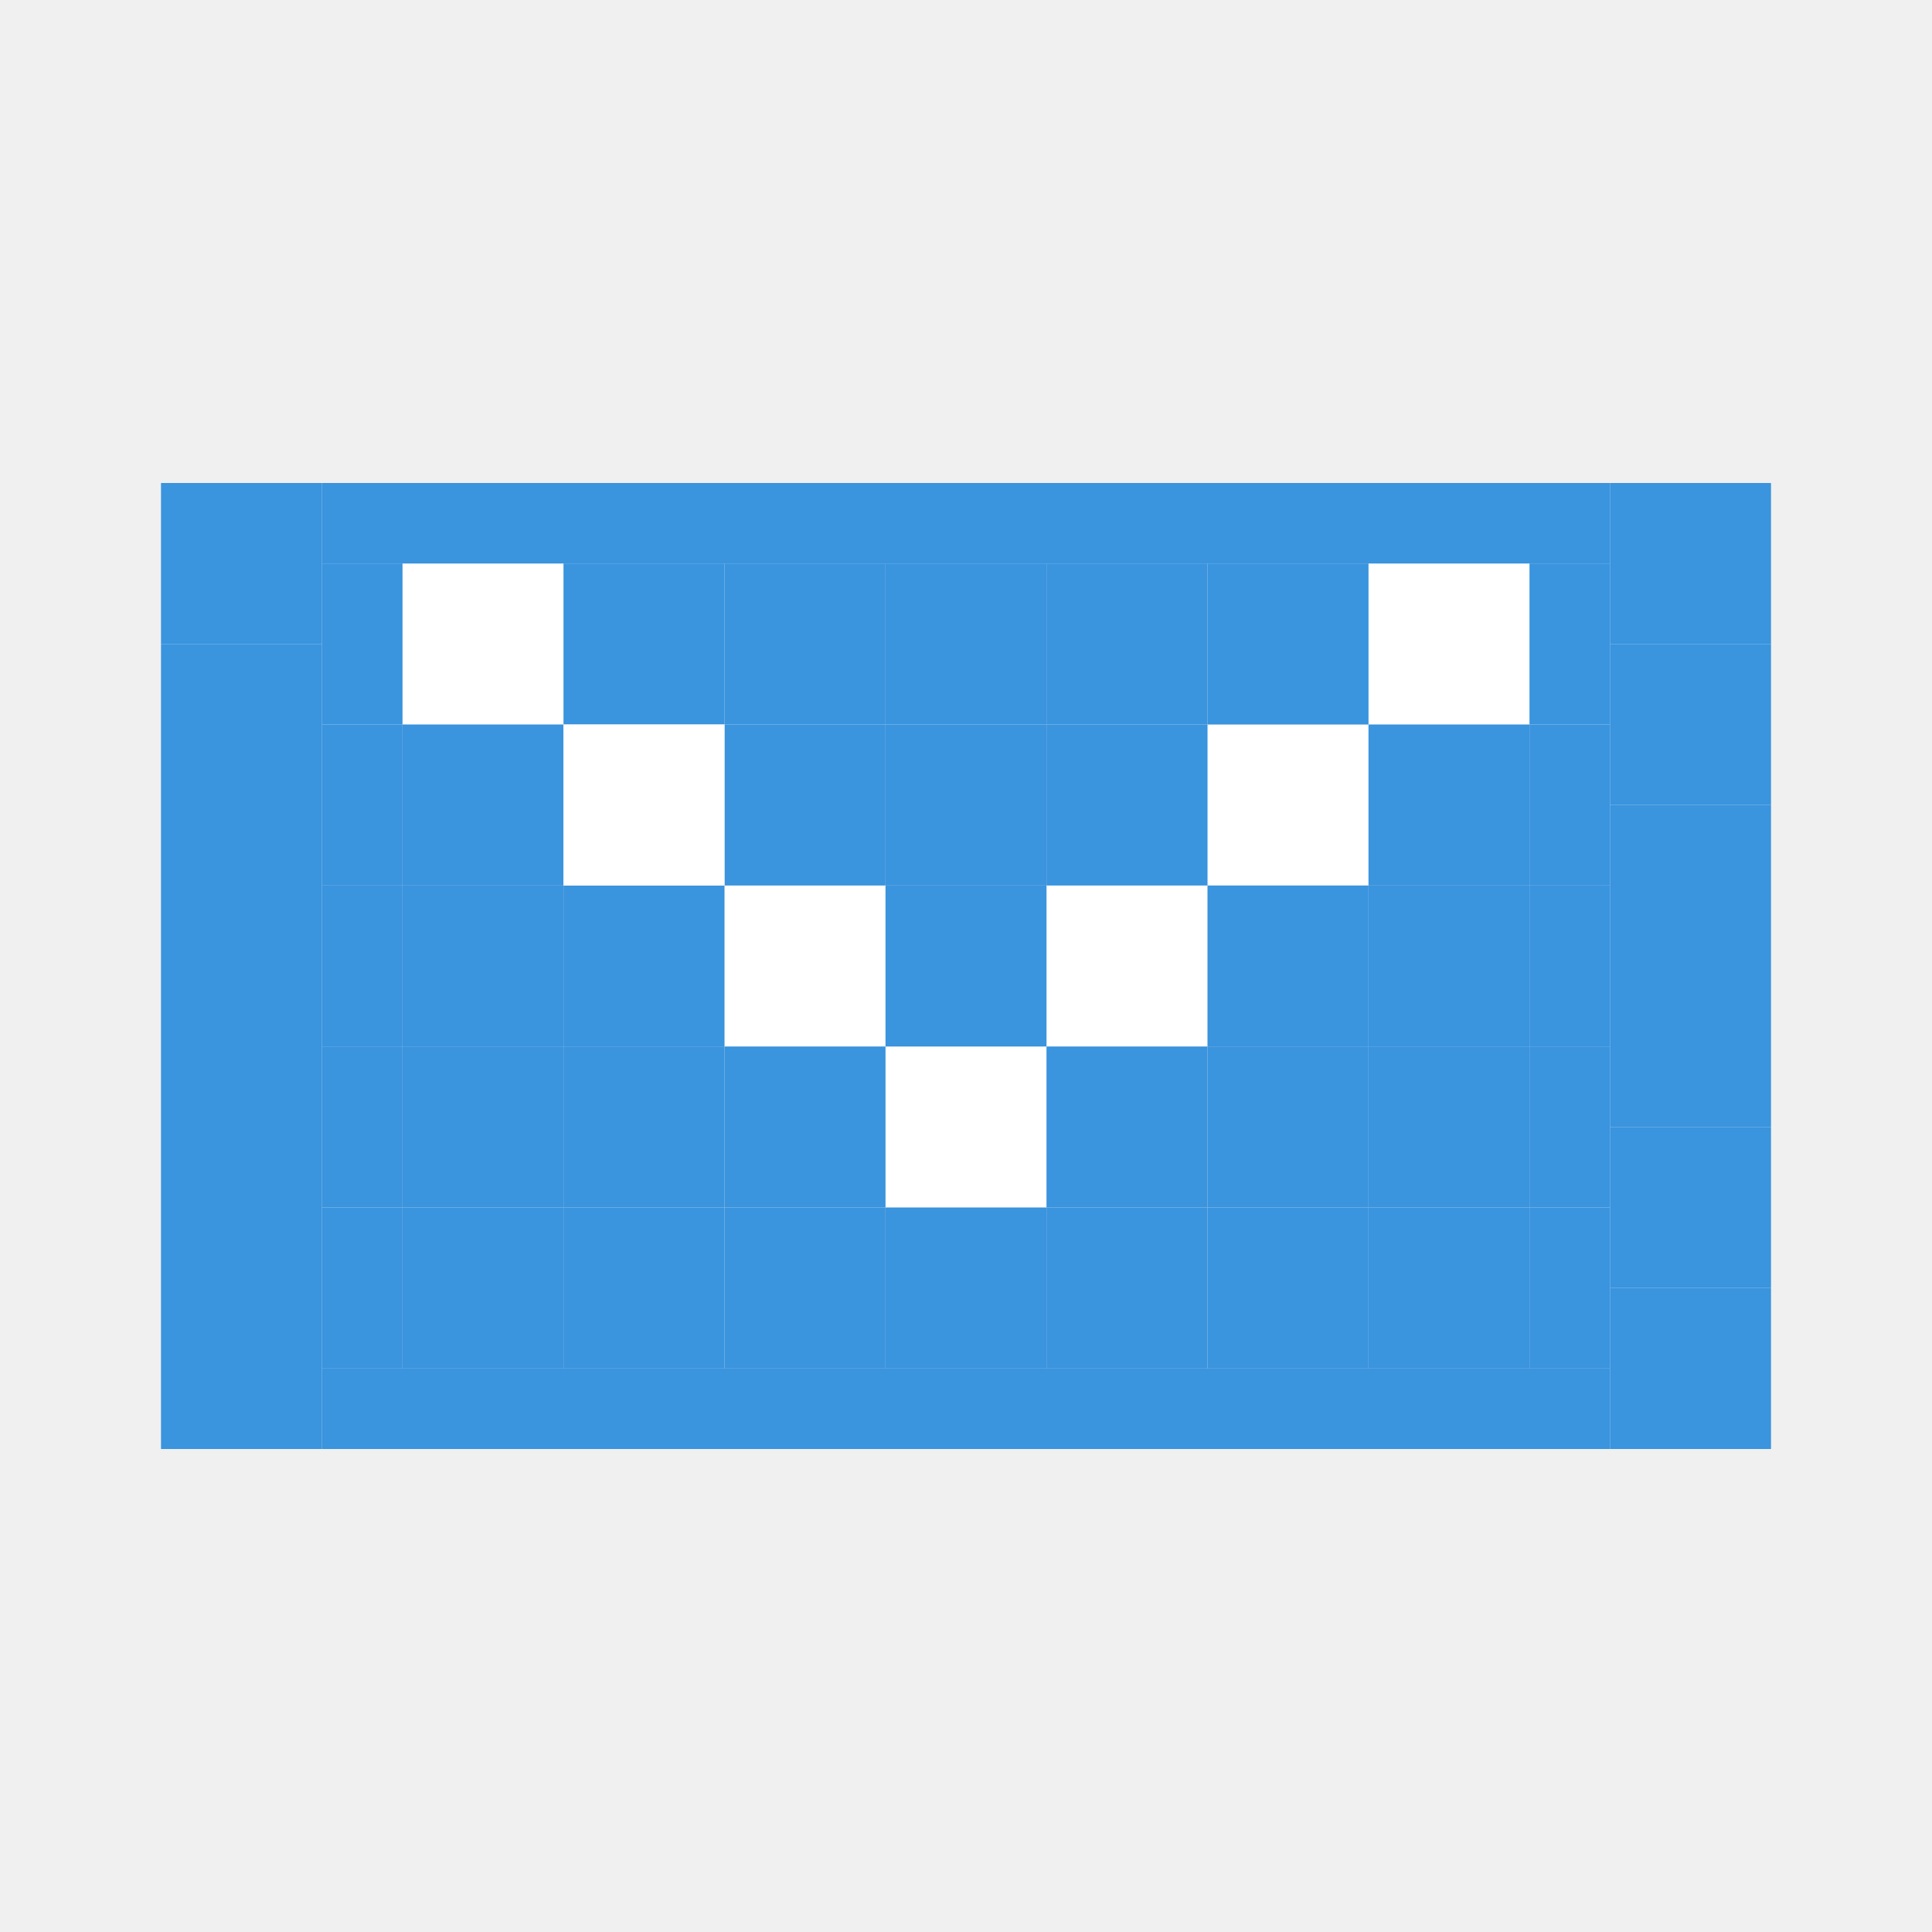
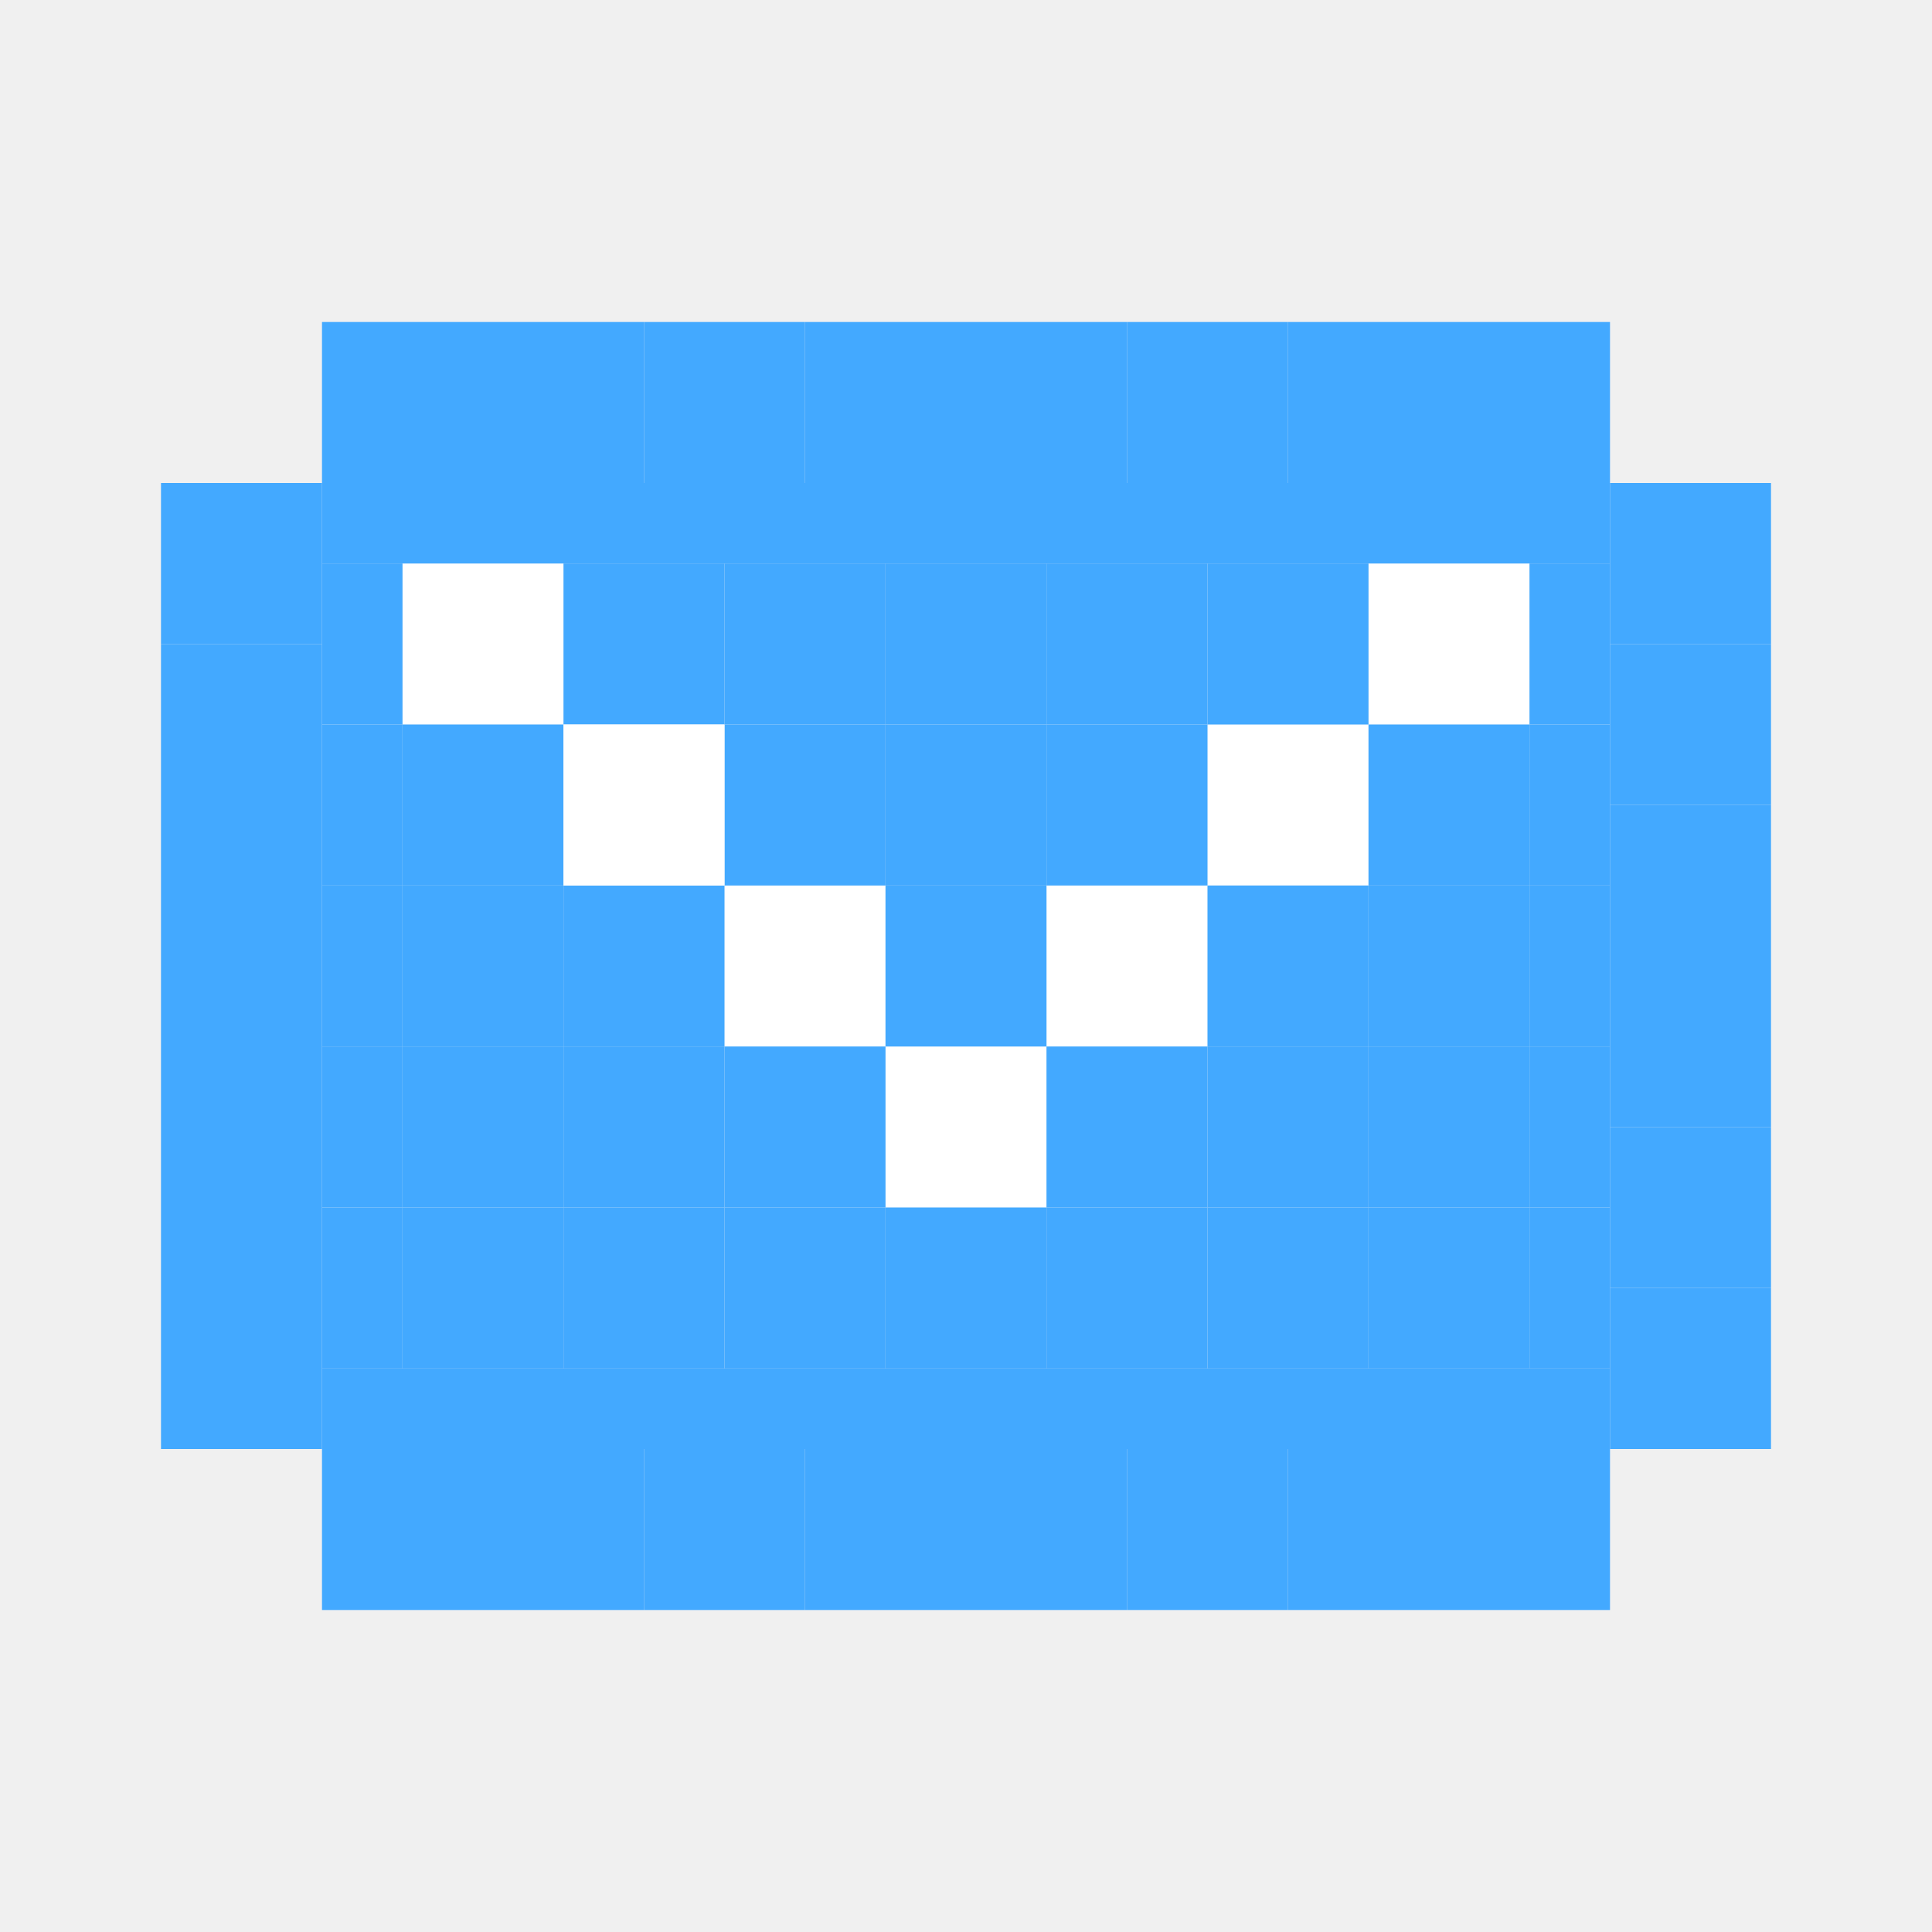
<svg xmlns="http://www.w3.org/2000/svg" width="24" height="24" viewBox="0 0 24 24" fill="none">
-   <path d="M4 8H2V18H4V8Z" fill="#3A94DE" />
-   <path d="M4 8H2V6H4V8Z" fill="#3A94DE" />
-   <path d="M22 8H20V6H22V8Z" fill="#3A94DE" />
-   <path d="M22 10H20V8H22V10Z" fill="#3A94DE" />
-   <path d="M22 12H20V10H22V12Z" fill="#3A94DE" />
-   <path d="M22 14H20V12H22V14Z" fill="#3A94DE" />
-   <path d="M22 16H20V14H22V16Z" fill="#3A94DE" />
-   <path d="M22 18H20V16H22V18Z" fill="#3A94DE" />
+   <path d="M4 8H2V18H4V8Z" fill="#43A9FF" />
+   <path d="M4 8H2V6H4V8Z" fill="#43A9FF" />
+   <path d="M6 6H4V4H6V6Z" fill="#43A9FF" />
+   <path d="M8 6H6V4H8V6Z" fill="#43A9FF" />
+   <path d="M10 6H8V4H10V6Z" fill="#43A9FF" />
+   <path d="M12 6H10V4H12V6Z" fill="#43A9FF" />
+   <path d="M14 6H12V4H14V6Z" fill="#43A9FF" />
+   <path d="M16 6H14V4H16V6Z" fill="#43A9FF" />
+   <path d="M18 6H16V4H18V6Z" fill="#43A9FF" />
+   <path d="M20 6H18V4H20V6Z" fill="#43A9FF" />
+   <path d="M20 20H18V18H20V20Z" fill="#43A9FF" />
+   <path d="M18 20H16V18H18V20Z" fill="#43A9FF" />
+   <path d="M16 20H14V18H16V20Z" fill="#43A9FF" />
+   <path d="M14 20H12V18H14V20Z" fill="#43A9FF" />
+   <path d="M12 20H10V18H12V20Z" fill="#43A9FF" />
+   <path d="M10 20H8V18H10V20Z" fill="#43A9FF" />
+   <path d="M8 20H6V18H8V20Z" fill="#43A9FF" />
+   <path d="M6 20H4V18H6V20Z" fill="#43A9FF" />
+   <path d="M22 8H20V6H22V8Z" fill="#43A9FF" />
+   <path d="M22 10H20V8H22V10Z" fill="#43A9FF" />
+   <path d="M22 12H20V10H22V12Z" fill="#43A9FF" />
+   <path d="M22 14H20V12H22V14Z" fill="#43A9FF" />
+   <path d="M22 16H20V14H22V16Z" fill="#43A9FF" />
+   <path d="M22 18H20V16H22V18Z" fill="#43A9FF" />
  <path d="M19 9H17V7H19V9Z" fill="white" />
  <path d="M13 15H11V13H13V15Z" fill="white" />
  <path d="M15 13H13V11H15V13Z" fill="white" />
  <path d="M17 11H15V9H17V11Z" fill="white" />
  <path d="M11 13H9V11H11V13Z" fill="white" />
  <path d="M7 9H5V7H7V9Z" fill="white" />
-   <path d="M9 9H7V7H9V9Z" fill="#3A94DE" />
-   <path d="M11 9H9V7H11V9Z" fill="#3A94DE" />
-   <path d="M13 9H11V7H13V9Z" fill="#3A94DE" />
-   <path d="M15 9H13V7H15V9Z" fill="#3A94DE" />
-   <path d="M17 9H15V7H17V9Z" fill="#3A94DE" />
-   <path d="M11 11H9V9H11V11Z" fill="#3A94DE" />
-   <path d="M13 11H11V9H13V11Z" fill="#3A94DE" />
-   <path d="M15 11H13V9H15V11Z" fill="#3A94DE" />
-   <path d="M19 11H17V9H19V11Z" fill="#3A94DE" />
-   <path d="M19 13H17V11H19V13Z" fill="#3A94DE" />
-   <path d="M17 13H15V11H17V13Z" fill="#3A94DE" />
-   <path d="M13 13H11V11H13V13Z" fill="#3A94DE" />
-   <path d="M9 13H7V11H9V13Z" fill="#3A94DE" />
-   <path d="M7 13H5V11H7V13Z" fill="#3A94DE" />
-   <path d="M7 11H5V9H7V11Z" fill="#3A94DE" />
-   <path d="M7 15H5V13H7V15Z" fill="#3A94DE" />
-   <path d="M9 15H7V13H9V15Z" fill="#3A94DE" />
-   <path d="M11 15H9V13H11V15Z" fill="#3A94DE" />
-   <path d="M15 15H13V13H15V15Z" fill="#3A94DE" />
-   <path d="M17 15H15V13H17V15Z" fill="#3A94DE" />
-   <path d="M19 15H17V13H19V15Z" fill="#3A94DE" />
-   <path d="M19 17H17V15H19V17Z" fill="#3A94DE" />
-   <path d="M17 17H15V15H17V17Z" fill="#3A94DE" />
-   <path d="M15 17H13V15H15V17Z" fill="#3A94DE" />
-   <path d="M13 17H11V15H13V17Z" fill="#3A94DE" />
-   <path d="M11 17H9V15H11V17Z" fill="#3A94DE" />
-   <path d="M9 17H7V15H9V17Z" fill="#3A94DE" />
-   <path d="M7 17H5V15H7V17Z" fill="#3A94DE" />
-   <path d="M5 17H4V15H5V17Z" fill="#3A94DE" />
-   <path d="M5 15H4V13H5V15Z" fill="#3A94DE" />
-   <path d="M5 13H4V11H5V13Z" fill="#3A94DE" />
-   <path d="M5 11H4V9H5V11Z" fill="#3A94DE" />
-   <path d="M5 9H4V7H5V9Z" fill="#3A94DE" />
-   <path d="M20 9H19V7H20V9Z" fill="#3A94DE" />
-   <path d="M20 11H19V9H20V11Z" fill="#3A94DE" />
-   <path d="M20 13H19V11H20V13Z" fill="#3A94DE" />
-   <path d="M20 15H19V13H20V15Z" fill="#3A94DE" />
-   <path d="M20 17H19V15H20V17Z" fill="#3A94DE" />
-   <path d="M20 18H4V17H20V18Z" fill="#3A94DE" />
-   <path d="M20 7H4V6H20V7Z" fill="#3A94DE" />
+   <path d="M9 9H7V7H9V9Z" fill="#43A9FF" />
+   <path d="M11 9H9V7H11V9Z" fill="#43A9FF" />
+   <path d="M13 9H11V7H13V9Z" fill="#43A9FF" />
+   <path d="M15 9H13V7H15V9Z" fill="#43A9FF" />
+   <path d="M17 9H15V7H17V9Z" fill="#43A9FF" />
+   <path d="M11 11H9V9H11V11Z" fill="#43A9FF" />
+   <path d="M13 11H11V9H13V11Z" fill="#43A9FF" />
+   <path d="M15 11H13V9H15V11Z" fill="#43A9FF" />
+   <path d="M19 11H17V9H19V11Z" fill="#43A9FF" />
+   <path d="M19 13H17V11H19V13Z" fill="#43A9FF" />
+   <path d="M17 13H15V11H17V13Z" fill="#43A9FF" />
+   <path d="M13 13H11V11H13V13Z" fill="#43A9FF" />
+   <path d="M9 13H7V11H9V13Z" fill="#43A9FF" />
+   <path d="M7 13H5V11H7V13Z" fill="#43A9FF" />
+   <path d="M7 11H5V9H7V11Z" fill="#43A9FF" />
+   <path d="M7 15H5V13H7V15Z" fill="#43A9FF" />
+   <path d="M9 15H7V13H9V15Z" fill="#43A9FF" />
+   <path d="M11 15H9V13H11V15Z" fill="#43A9FF" />
+   <path d="M15 15H13V13H15V15Z" fill="#43A9FF" />
+   <path d="M17 15H15V13H17V15Z" fill="#43A9FF" />
+   <path d="M19 15H17V13H19V15Z" fill="#43A9FF" />
+   <path d="M19 17H17V15H19V17Z" fill="#43A9FF" />
+   <path d="M17 17H15V15H17V17Z" fill="#43A9FF" />
+   <path d="M15 17H13V15H15V17Z" fill="#43A9FF" />
+   <path d="M13 17H11V15H13V17Z" fill="#43A9FF" />
+   <path d="M11 17H9V15H11V17Z" fill="#43A9FF" />
+   <path d="M9 17H7V15H9V17Z" fill="#43A9FF" />
+   <path d="M7 17H5V15H7V17Z" fill="#43A9FF" />
+   <path d="M5 17H4V15H5V17Z" fill="#43A9FF" />
+   <path d="M5 15H4V13H5V15Z" fill="#43A9FF" />
+   <path d="M5 13H4V11H5V13Z" fill="#43A9FF" />
+   <path d="M5 11H4V9H5V11Z" fill="#43A9FF" />
+   <path d="M5 9H4V7H5V9Z" fill="#43A9FF" />
+   <path d="M20 9H19V7H20V9Z" fill="#43A9FF" />
+   <path d="M20 11H19V9H20V11Z" fill="#43A9FF" />
+   <path d="M20 13H19V11H20V13Z" fill="#43A9FF" />
+   <path d="M20 15H19V13H20V15Z" fill="#43A9FF" />
+   <path d="M20 17H19V15H20V17Z" fill="#43A9FF" />
+   <path d="M20 18H4V17H20V18Z" fill="#43A9FF" />
+   <path d="M20 7H4V6H20V7Z" fill="#43A9FF" />
  <path d="M9 11H7V9H9V11Z" fill="white" />
</svg>
